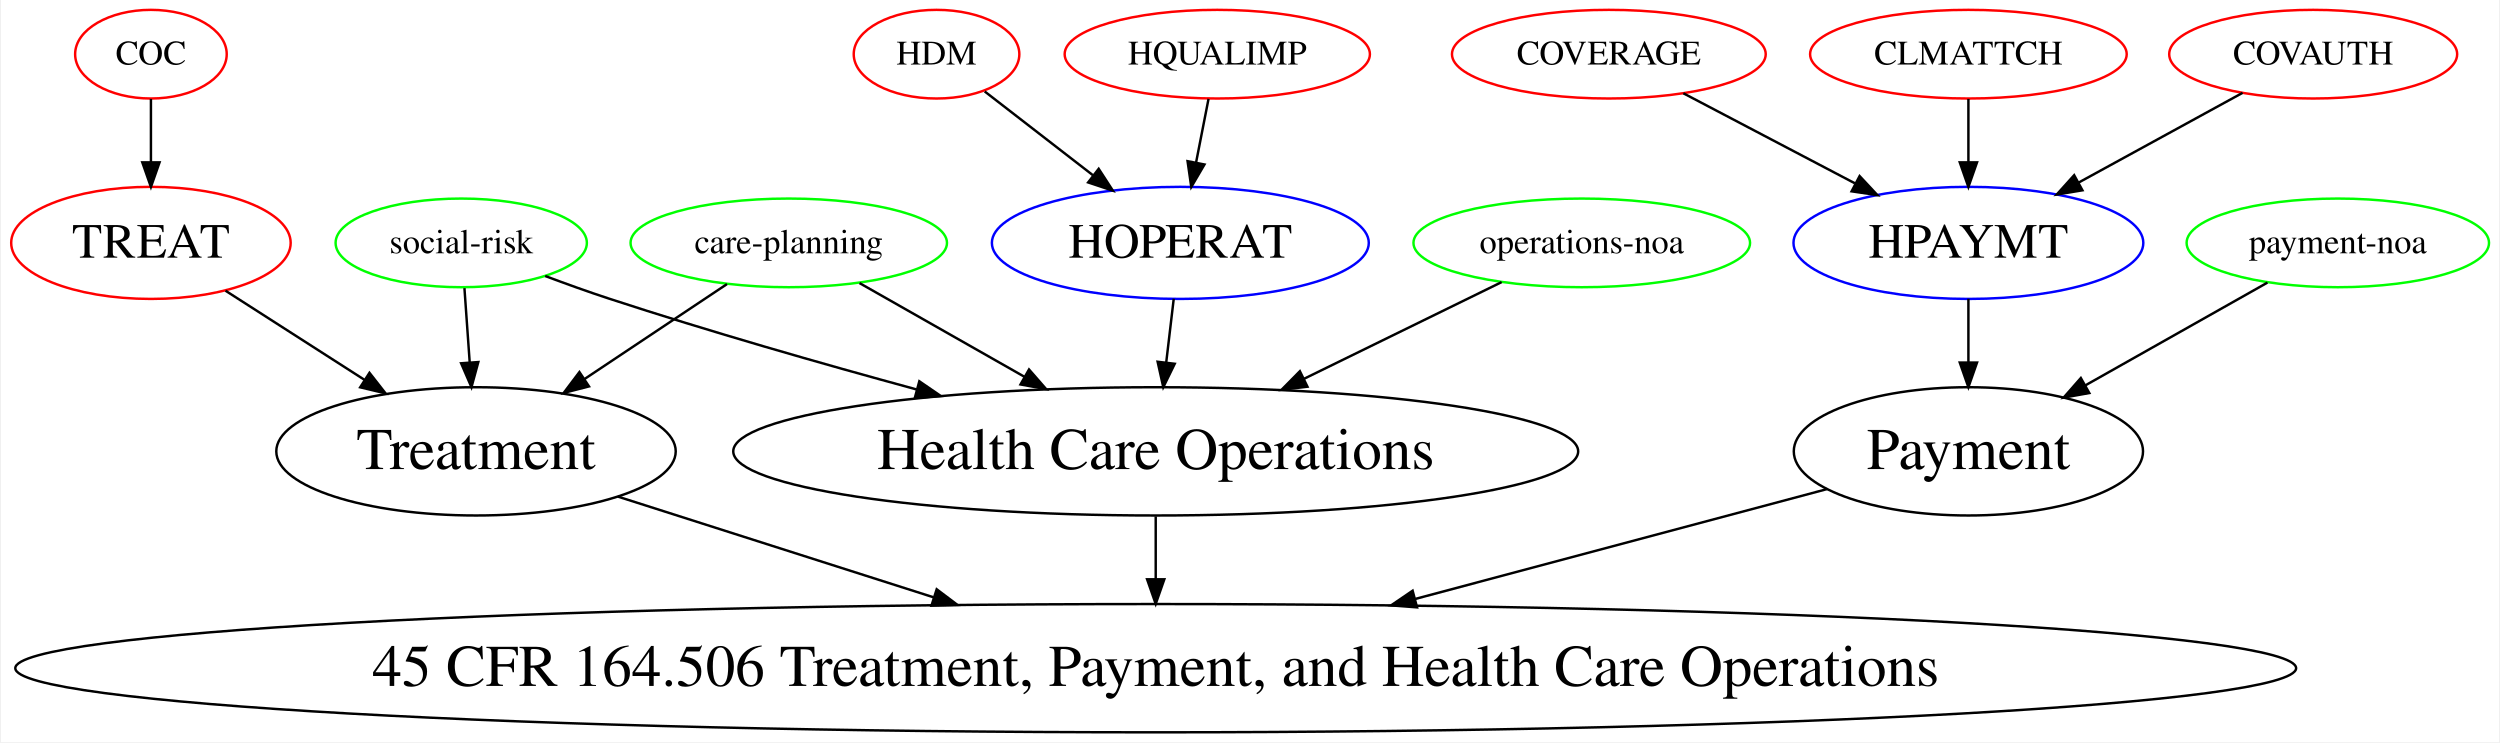
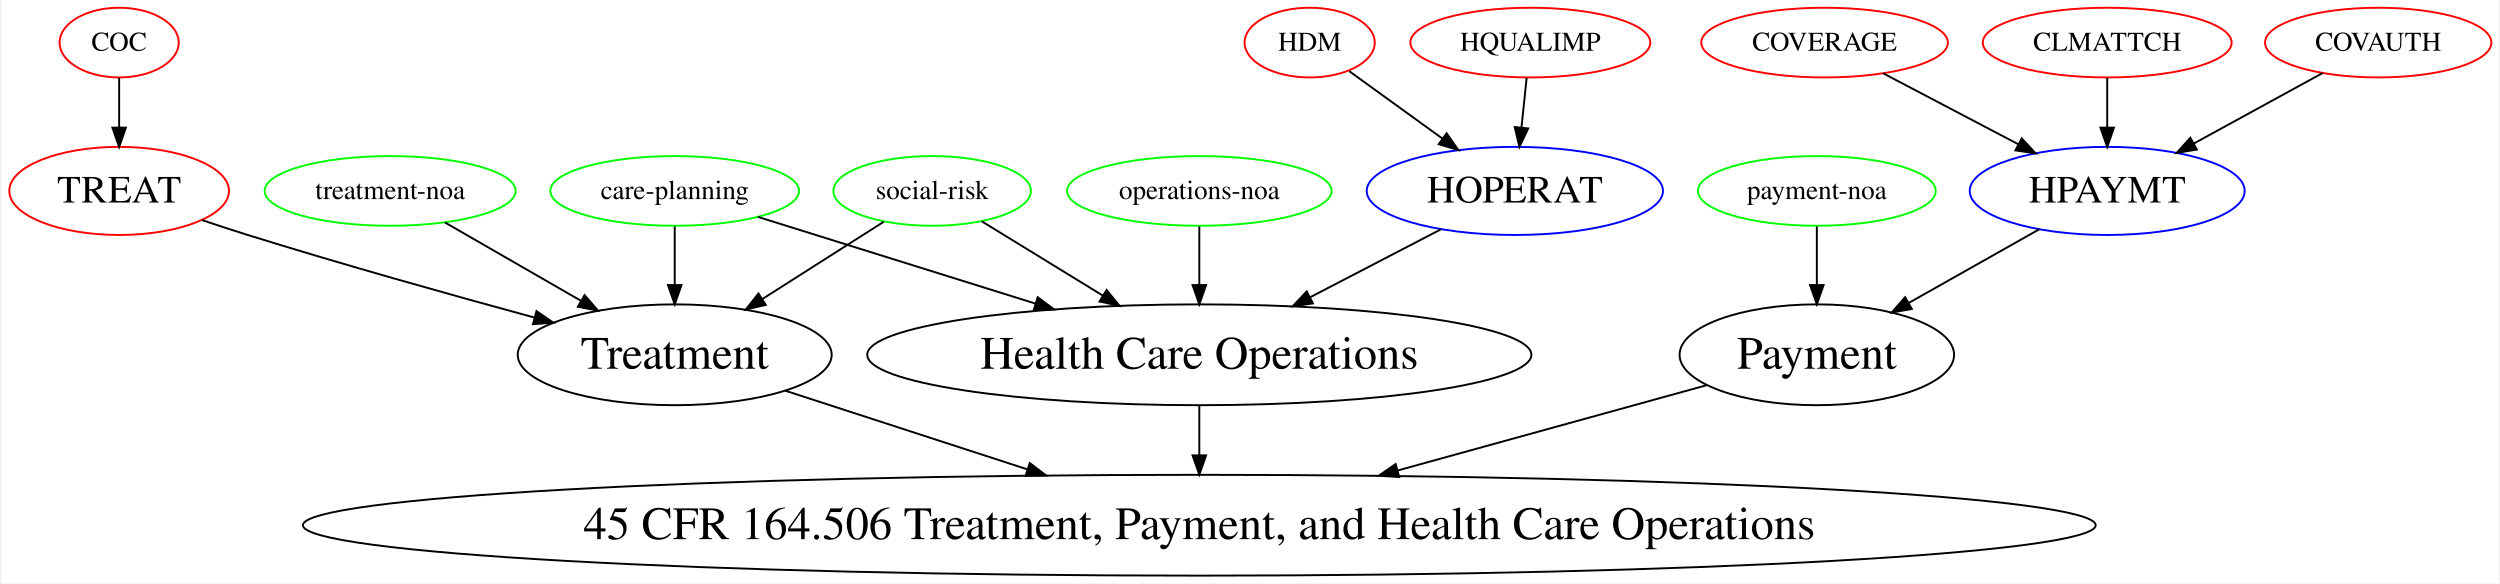
- <svg xmlns="http://www.w3.org/2000/svg" width="1014pt" height="301pt" viewBox="0.00 0.00 1014.32 301.34">
+ <svg xmlns="http://www.w3.org/2000/svg" width="1290pt" height="301pt" viewBox="0.00 0.00 1290.11 301.34">
  <g id="graph0" class="graph" transform="scale(1 1) rotate(0) translate(4 297.341)">
-     <polygon fill="#ffffff" stroke="transparent" points="-4,4 -4,-297.341 1010.322,-297.341 1010.322,4 -4,4" />
+     <polygon fill="#ffffff" stroke="transparent" points="-4,4 -4,-297.341 1286.105,-297.341 1286.105,4 -4,4" />
    <g id="node1" class="node">
      <ellipse fill="none" stroke="#ff0000" cx="56.873" cy="-198.714" rx="56.745" ry="22.756" />
      <text text-anchor="middle" x="56.873" y="-192.714" font-family="Times,serif" font-size="20.00" fill="#000000">TREAT</text>
    </g>
-     <g id="node14" class="node">
-       <ellipse fill="none" stroke="#000000" cx="188.873" cy="-114.065" rx="81.098" ry="26.043" />
-       <text text-anchor="middle" x="188.873" y="-106.865" font-family="Times,serif" font-size="24.00" fill="#000000">Treatment</text>
+     <g id="node15" class="node">
+       <ellipse fill="none" stroke="#000000" cx="343.873" cy="-114.065" rx="81.098" ry="26.043" />
+       <text text-anchor="middle" x="343.873" y="-106.865" font-family="Times,serif" font-size="24.00" fill="#000000">Treatment</text>
    </g>
-     <g id="edge14" class="edge">
-       <path fill="none" stroke="#000000" d="M87.156,-179.293C103.846,-168.59 124.897,-155.091 143.512,-143.154" />
-       <polygon fill="#000000" stroke="#000000" points="145.617,-145.961 152.146,-137.617 141.839,-140.069 145.617,-145.961" />
+     <g id="edge15" class="edge">
+       <path fill="none" stroke="#000000" d="M99.715,-183.632C107.4,-181.039 115.355,-178.428 122.873,-176.086 172.113,-160.749 228.049,-145.068 271.326,-133.311" />
+       <polygon fill="#000000" stroke="#000000" points="272.463,-136.629 281.2,-130.637 270.633,-129.873 272.463,-136.629" />
    </g>
    <g id="node2" class="node">
-       <ellipse fill="none" stroke="#ff0000" cx="648.873" cy="-275.341" rx="63.703" ry="18" />
-       <text text-anchor="middle" x="648.873" y="-271.141" font-family="Times,serif" font-size="14.00" fill="#000000">COVERAGE</text>
+       <ellipse fill="none" stroke="#ff0000" cx="937.873" cy="-275.341" rx="63.703" ry="18" />
+       <text text-anchor="middle" x="937.873" y="-271.141" font-family="Times,serif" font-size="14.00" fill="#000000">COVERAGE</text>
    </g>
-     <g id="node12" class="node">
-       <ellipse fill="none" stroke="#0000ff" cx="794.873" cy="-198.714" rx="71.027" ry="22.756" />
-       <text text-anchor="middle" x="794.873" y="-192.714" font-family="Times,serif" font-size="20.00" fill="#000000">HPAYMT</text>
+     <g id="node13" class="node">
+       <ellipse fill="none" stroke="#0000ff" cx="1083.873" cy="-198.714" rx="71.027" ry="22.756" />
+       <text text-anchor="middle" x="1083.873" y="-192.714" font-family="Times,serif" font-size="20.00" fill="#000000">HPAYMT</text>
    </g>
-     <g id="edge6" class="edge">
-       <path fill="none" stroke="#000000" d="M679.124,-259.464C699.238,-248.907 726.038,-234.841 748.784,-222.903" />
-       <polygon fill="#000000" stroke="#000000" points="750.699,-225.85 757.928,-218.104 747.446,-219.652 750.699,-225.85" />
+     <g id="edge7" class="edge">
+       <path fill="none" stroke="#000000" d="M968.124,-259.464C988.238,-248.907 1015.038,-234.841 1037.784,-222.903" />
+       <polygon fill="#000000" stroke="#000000" points="1039.699,-225.85 1046.928,-218.104 1036.446,-219.652 1039.699,-225.85" />
    </g>
    <g id="node3" class="node">
-       <ellipse fill="none" stroke="#ff0000" cx="794.873" cy="-275.341" rx="64.284" ry="18" />
-       <text text-anchor="middle" x="794.873" y="-271.141" font-family="Times,serif" font-size="14.00" fill="#000000">CLMATTCH</text>
+       <ellipse fill="none" stroke="#ff0000" cx="1083.873" cy="-275.341" rx="64.284" ry="18" />
+       <text text-anchor="middle" x="1083.873" y="-271.141" font-family="Times,serif" font-size="14.00" fill="#000000">CLMATTCH</text>
    </g>
-     <g id="edge8" class="edge">
-       <path fill="none" stroke="#000000" d="M794.873,-257.181C794.873,-249.483 794.873,-240.268 794.873,-231.454" />
-       <polygon fill="#000000" stroke="#000000" points="798.373,-231.408 794.873,-221.408 791.373,-231.408 798.373,-231.408" />
+     <g id="edge9" class="edge">
+       <path fill="none" stroke="#000000" d="M1083.873,-257.181C1083.873,-249.483 1083.873,-240.268 1083.873,-231.454" />
+       <polygon fill="#000000" stroke="#000000" points="1087.373,-231.408 1083.873,-221.408 1080.373,-231.408 1087.373,-231.408" />
    </g>
    <g id="node4" class="node">
-       <ellipse fill="none" stroke="#ff0000" cx="934.873" cy="-275.341" rx="58.467" ry="18" />
-       <text text-anchor="middle" x="934.873" y="-271.141" font-family="Times,serif" font-size="14.00" fill="#000000">COVAUTH</text>
+       <ellipse fill="none" stroke="#ff0000" cx="1223.873" cy="-275.341" rx="58.467" ry="18" />
+       <text text-anchor="middle" x="1223.873" y="-271.141" font-family="Times,serif" font-size="14.00" fill="#000000">COVAUTH</text>
    </g>
-     <g id="edge9" class="edge">
-       <path fill="none" stroke="#000000" d="M906.204,-259.649C887.009,-249.143 861.354,-235.102 839.51,-223.145" />
-       <polygon fill="#000000" stroke="#000000" points="841.178,-220.068 830.725,-218.337 837.817,-226.208 841.178,-220.068" />
+     <g id="edge10" class="edge">
+       <path fill="none" stroke="#000000" d="M1195.204,-259.649C1176.009,-249.143 1150.354,-235.102 1128.51,-223.145" />
+       <polygon fill="#000000" stroke="#000000" points="1130.178,-220.068 1119.725,-218.337 1126.817,-226.208 1130.178,-220.068" />
    </g>
    <g id="node5" class="node">
-       <ellipse fill="none" stroke="#ff0000" cx="489.873" cy="-275.341" rx="61.977" ry="18" />
-       <text text-anchor="middle" x="489.873" y="-271.141" font-family="Times,serif" font-size="14.00" fill="#000000">HQUALIMP</text>
+       <ellipse fill="none" stroke="#ff0000" cx="785.873" cy="-275.341" rx="61.977" ry="18" />
+       <text text-anchor="middle" x="785.873" y="-271.141" font-family="Times,serif" font-size="14.00" fill="#000000">HQUALIMP</text>
    </g>
-     <g id="node13" class="node">
-       <ellipse fill="none" stroke="#0000ff" cx="474.873" cy="-198.714" rx="76.526" ry="22.756" />
-       <text text-anchor="middle" x="474.873" y="-192.714" font-family="Times,serif" font-size="20.00" fill="#000000">HOPERAT</text>
+     <g id="node14" class="node">
+       <ellipse fill="none" stroke="#0000ff" cx="777.873" cy="-198.714" rx="76.526" ry="22.756" />
+       <text text-anchor="middle" x="777.873" y="-192.714" font-family="Times,serif" font-size="20.00" fill="#000000">HOPERAT</text>
    </g>
-     <g id="edge10" class="edge">
-       <path fill="none" stroke="#000000" d="M486.318,-257.181C484.811,-249.483 483.007,-240.268 481.282,-231.454" />
-       <polygon fill="#000000" stroke="#000000" points="484.671,-230.549 479.315,-221.408 477.801,-231.894 484.671,-230.549" />
+     <g id="edge11" class="edge">
+       <path fill="none" stroke="#000000" d="M783.977,-257.181C783.173,-249.483 782.211,-240.268 781.291,-231.454" />
+       <polygon fill="#000000" stroke="#000000" points="784.761,-230.99 780.242,-221.408 777.799,-231.717 784.761,-230.99" />
    </g>
    <g id="node6" class="node">
-       <ellipse fill="none" stroke="#ff0000" cx="375.873" cy="-275.341" rx="33.627" ry="18" />
-       <text text-anchor="middle" x="375.873" y="-271.141" font-family="Times,serif" font-size="14.00" fill="#000000">HDM</text>
+       <ellipse fill="none" stroke="#ff0000" cx="671.873" cy="-275.341" rx="33.627" ry="18" />
+       <text text-anchor="middle" x="671.873" y="-271.141" font-family="Times,serif" font-size="14.00" fill="#000000">HDM</text>
    </g>
-     <g id="edge12" class="edge">
-       <path fill="none" stroke="#000000" d="M395.432,-260.202C407.984,-250.486 424.651,-237.586 439.476,-226.111" />
-       <polygon fill="#000000" stroke="#000000" points="441.719,-228.801 447.485,-219.912 437.434,-223.265 441.719,-228.801" />
+     <g id="edge13" class="edge">
+       <path fill="none" stroke="#000000" d="M692.311,-260.566C705.938,-250.715 724.254,-237.474 740.444,-225.771" />
+       <polygon fill="#000000" stroke="#000000" points="742.626,-228.512 748.68,-219.817 738.525,-222.839 742.626,-228.512" />
    </g>
    <g id="node7" class="node">
      <ellipse fill="none" stroke="#ff0000" cx="56.873" cy="-275.341" rx="30.777" ry="18" />
      <text text-anchor="middle" x="56.873" y="-271.141" font-family="Times,serif" font-size="14.00" fill="#000000">COC</text>
    </g>
-     <g id="edge13" class="edge">
+     <g id="edge14" class="edge">
      <path fill="none" stroke="#000000" d="M56.873,-257.181C56.873,-249.483 56.873,-240.268 56.873,-231.454" />
      <polygon fill="#000000" stroke="#000000" points="60.373,-231.408 56.873,-221.408 53.373,-231.408 60.373,-231.408" />
    </g>
    <g id="node8" class="node">
-       <ellipse fill="none" stroke="#00ff00" cx="944.873" cy="-198.714" rx="61.399" ry="18" />
-       <text text-anchor="middle" x="944.873" y="-194.513" font-family="Times,serif" font-size="14.00" fill="#000000">payment-noa</text>
-     </g>
-     <g id="node15" class="node">
-       <ellipse fill="none" stroke="#000000" cx="794.873" cy="-114.065" rx="70.905" ry="26.043" />
-       <text text-anchor="middle" x="794.873" y="-106.865" font-family="Times,serif" font-size="24.00" fill="#000000">Payment</text>
+       <ellipse fill="none" stroke="#00ff00" cx="196.873" cy="-198.714" rx="64.823" ry="18" />
+       <text text-anchor="middle" x="196.873" y="-194.513" font-family="Times,serif" font-size="14.00" fill="#000000">treatment-noa</text>
    </g>
    <g id="edge4" class="edge">
-       <path fill="none" stroke="#000000" d="M916.306,-182.593C895.411,-170.801 866.589,-154.536 842.269,-140.811" />
-       <polygon fill="#000000" stroke="#000000" points="843.964,-137.749 833.535,-135.883 840.524,-143.846 843.964,-137.749" />
+       <path fill="none" stroke="#000000" d="M225.216,-182.392C245.116,-170.933 272.228,-155.321 295.512,-141.913" />
+       <polygon fill="#000000" stroke="#000000" points="297.306,-144.918 304.225,-136.895 293.813,-138.852 297.306,-144.918" />
    </g>
    <g id="node9" class="node">
-       <ellipse fill="none" stroke="#00ff00" cx="637.873" cy="-198.714" rx="68.34" ry="18" />
-       <text text-anchor="middle" x="637.873" y="-194.513" font-family="Times,serif" font-size="14.00" fill="#000000">operations-noa</text>
+       <ellipse fill="none" stroke="#00ff00" cx="933.873" cy="-198.714" rx="61.399" ry="18" />
+       <text text-anchor="middle" x="933.873" y="-194.513" font-family="Times,serif" font-size="14.00" fill="#000000">payment-noa</text>
    </g>
    <g id="node16" class="node">
-       <ellipse fill="none" stroke="#000000" cx="464.873" cy="-114.065" rx="171.545" ry="26.043" />
-       <text text-anchor="middle" x="464.873" y="-106.865" font-family="Times,serif" font-size="24.00" fill="#000000">Health Care Operations</text>
+       <ellipse fill="none" stroke="#000000" cx="933.873" cy="-114.065" rx="70.905" ry="26.043" />
+       <text text-anchor="middle" x="933.873" y="-106.865" font-family="Times,serif" font-size="24.00" fill="#000000">Payment</text>
    </g>
    <g id="edge5" class="edge">
-       <path fill="none" stroke="#000000" d="M605.333,-182.792C582.733,-171.733 551.95,-156.672 524.962,-143.466" />
-       <polygon fill="#000000" stroke="#000000" points="526.493,-140.319 515.972,-139.068 523.416,-146.607 526.493,-140.319" />
+       <path fill="none" stroke="#000000" d="M933.873,-180.346C933.873,-171.521 933.873,-160.623 933.873,-150.231" />
+       <polygon fill="#000000" stroke="#000000" points="937.373,-150.104 933.873,-140.104 930.373,-150.104 937.373,-150.104" />
    </g>
    <g id="node10" class="node">
-       <ellipse fill="none" stroke="#00ff00" cx="315.873" cy="-198.714" rx="64.246" ry="18" />
-       <text text-anchor="middle" x="315.873" y="-194.513" font-family="Times,serif" font-size="14.00" fill="#000000">care-planning</text>
+       <ellipse fill="none" stroke="#00ff00" cx="614.873" cy="-198.714" rx="68.34" ry="18" />
+       <text text-anchor="middle" x="614.873" y="-194.513" font-family="Times,serif" font-size="14.00" fill="#000000">operations-noa</text>
    </g>
-     <g id="edge15" class="edge">
-       <path fill="none" stroke="#000000" d="M290.781,-181.99C274.283,-170.993 252.244,-156.304 232.882,-143.398" />
-       <polygon fill="#000000" stroke="#000000" points="234.752,-140.438 224.489,-137.804 230.869,-146.263 234.752,-140.438" />
+     <g id="node17" class="node">
+       <ellipse fill="none" stroke="#000000" cx="614.873" cy="-114.065" rx="171.545" ry="26.043" />
+       <text text-anchor="middle" x="614.873" y="-106.865" font-family="Times,serif" font-size="24.00" fill="#000000">Health Care Operations</text>
+     </g>
+     <g id="edge6" class="edge">
+       <path fill="none" stroke="#000000" d="M614.873,-180.346C614.873,-171.521 614.873,-160.623 614.873,-150.231" />
+       <polygon fill="#000000" stroke="#000000" points="618.373,-150.104 614.873,-140.104 611.373,-150.104 618.373,-150.104" />
+     </g>
+     <g id="node11" class="node">
+       <ellipse fill="none" stroke="#00ff00" cx="343.873" cy="-198.714" rx="64.246" ry="18" />
+       <text text-anchor="middle" x="343.873" y="-194.513" font-family="Times,serif" font-size="14.00" fill="#000000">care-planning</text>
    </g>
    <g id="edge16" class="edge">
-       <path fill="none" stroke="#000000" d="M344.601,-182.392C363.564,-171.619 388.986,-157.177 411.572,-144.345" />
-       <polygon fill="#000000" stroke="#000000" points="413.429,-147.316 420.395,-139.333 409.971,-141.23 413.429,-147.316" />
-     </g>
-     <g id="node11" class="node">
-       <ellipse fill="none" stroke="#00ff00" cx="182.873" cy="-198.714" rx="51.018" ry="18" />
-       <text text-anchor="middle" x="182.873" y="-194.513" font-family="Times,serif" font-size="14.00" fill="#000000">social-risk</text>
+       <path fill="none" stroke="#000000" d="M343.873,-180.346C343.873,-171.521 343.873,-160.623 343.873,-150.231" />
+       <polygon fill="#000000" stroke="#000000" points="347.373,-150.104 343.873,-140.104 340.373,-150.104 347.373,-150.104" />
    </g>
    <g id="edge17" class="edge">
-       <path fill="none" stroke="#000000" d="M184.174,-180.346C184.8,-171.521 185.572,-160.623 186.309,-150.231" />
-       <polygon fill="#000000" stroke="#000000" points="189.811,-150.327 187.027,-140.104 182.828,-149.832 189.811,-150.327" />
+       <path fill="none" stroke="#000000" d="M386.813,-185.301C425.211,-173.307 482.604,-155.38 530.207,-140.511" />
+       <polygon fill="#000000" stroke="#000000" points="531.395,-143.806 539.897,-137.484 529.308,-137.125 531.395,-143.806" />
+     </g>
+     <g id="node12" class="node">
+       <ellipse fill="none" stroke="#00ff00" cx="476.873" cy="-198.714" rx="51.018" ry="18" />
+       <text text-anchor="middle" x="476.873" y="-194.513" font-family="Times,serif" font-size="14.00" fill="#000000">social-risk</text>
    </g>
    <g id="edge18" class="edge">
-       <path fill="none" stroke="#000000" d="M216.955,-185.265C225.375,-182.108 234.409,-178.858 242.873,-176.086 283.453,-162.794 328.774,-149.808 367.834,-139.181" />
-       <polygon fill="#000000" stroke="#000000" points="368.884,-142.522 377.623,-136.531 367.055,-135.766 368.884,-142.522" />
+       <path fill="none" stroke="#000000" d="M451.856,-182.792C434.198,-171.553 410.042,-156.179 389.055,-142.821" />
+       <polygon fill="#000000" stroke="#000000" points="390.901,-139.847 380.585,-137.431 387.142,-145.753 390.901,-139.847" />
    </g>
-     <g id="edge7" class="edge">
-       <path fill="none" stroke="#000000" d="M794.873,-176.029C794.873,-168.074 794.873,-158.93 794.873,-150.151" />
-       <polygon fill="#000000" stroke="#000000" points="798.373,-150.108 794.873,-140.108 791.373,-150.108 798.373,-150.108" />
+     <g id="edge19" class="edge">
+       <path fill="none" stroke="#000000" d="M502.506,-182.99C520.044,-172.232 543.868,-157.619 565.066,-144.616" />
+       <polygon fill="#000000" stroke="#000000" points="566.961,-147.56 573.655,-139.347 563.301,-141.593 566.961,-147.56" />
    </g>
-     <g id="edge11" class="edge">
-       <path fill="none" stroke="#000000" d="M472.193,-176.029C471.253,-168.074 470.173,-158.93 469.136,-150.151" />
-       <polygon fill="#000000" stroke="#000000" points="472.598,-149.628 467.949,-140.108 465.647,-150.449 472.598,-149.628" />
+     <g id="edge8" class="edge">
+       <path fill="none" stroke="#000000" d="M1048.704,-178.867C1028.612,-167.529 1003.147,-153.158 981.305,-140.832" />
+       <polygon fill="#000000" stroke="#000000" points="982.937,-137.734 972.507,-135.867 979.496,-143.83 982.937,-137.734" />
    </g>
-     <g id="node17" class="node">
-       <ellipse fill="none" stroke="#000000" cx="464.873" cy="-26.021" rx="463.071" ry="26.043" />
-       <text text-anchor="middle" x="464.873" y="-18.822" font-family="Times,serif" font-size="24.00" fill="#000000">45 CFR 164.506 Treatment, Payment, and Health Care Operations</text>
+     <g id="edge12" class="edge">
+       <path fill="none" stroke="#000000" d="M739.656,-178.867C719.56,-168.43 694.516,-155.425 672.15,-143.81" />
+       <polygon fill="#000000" stroke="#000000" points="673.565,-140.601 663.078,-139.098 670.339,-146.813 673.565,-140.601" />
+     </g>
+     <g id="node18" class="node">
+       <ellipse fill="none" stroke="#000000" cx="614.873" cy="-26.021" rx="463.071" ry="26.043" />
+       <text text-anchor="middle" x="614.873" y="-18.822" font-family="Times,serif" font-size="24.00" fill="#000000">45 CFR 164.506 Treatment, Payment, and Health Care Operations</text>
    </g>
    <g id="edge1" class="edge">
-       <path fill="none" stroke="#000000" d="M246.395,-95.715C283.477,-83.886 332.475,-68.256 374.67,-54.796" />
-       <polygon fill="#000000" stroke="#000000" points="375.935,-58.066 384.398,-51.693 373.807,-51.397 375.935,-58.066" />
+       <path fill="none" stroke="#000000" d="M401.014,-95.501C437.242,-83.731 484.857,-68.261 525.961,-54.907" />
+       <polygon fill="#000000" stroke="#000000" points="527.282,-58.158 535.711,-51.74 525.119,-51.501 527.282,-58.158" />
    </g>
    <g id="edge2" class="edge">
-       <path fill="none" stroke="#000000" d="M737.391,-98.729C691.401,-86.459 625.673,-68.923 570.29,-54.147" />
-       <polygon fill="#000000" stroke="#000000" points="570.997,-50.713 560.433,-51.517 569.193,-57.476 570.997,-50.713" />
+       <path fill="none" stroke="#000000" d="M877.209,-98.426C832.966,-86.215 770.318,-68.924 717.339,-54.302" />
+       <polygon fill="#000000" stroke="#000000" points="718.136,-50.891 707.565,-51.605 716.274,-57.639 718.136,-50.891" />
    </g>
    <g id="edge3" class="edge">
-       <path fill="none" stroke="#000000" d="M464.873,-87.649C464.873,-79.654 464.873,-70.733 464.873,-62.215" />
-       <polygon fill="#000000" stroke="#000000" points="468.373,-62.115 464.873,-52.115 461.373,-62.115 468.373,-62.115" />
+       <path fill="none" stroke="#000000" d="M614.873,-87.649C614.873,-79.654 614.873,-70.733 614.873,-62.215" />
+       <polygon fill="#000000" stroke="#000000" points="618.373,-62.115 614.873,-52.115 611.373,-62.115 618.373,-62.115" />
    </g>
  </g>
</svg>
